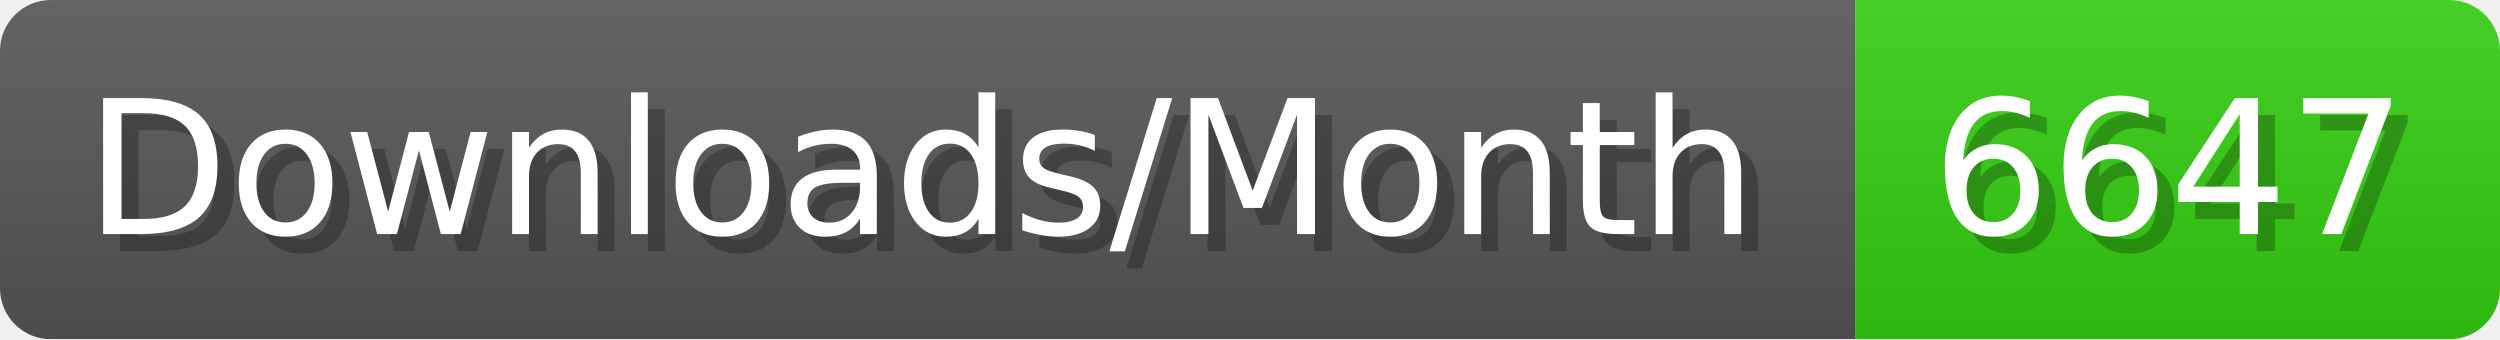
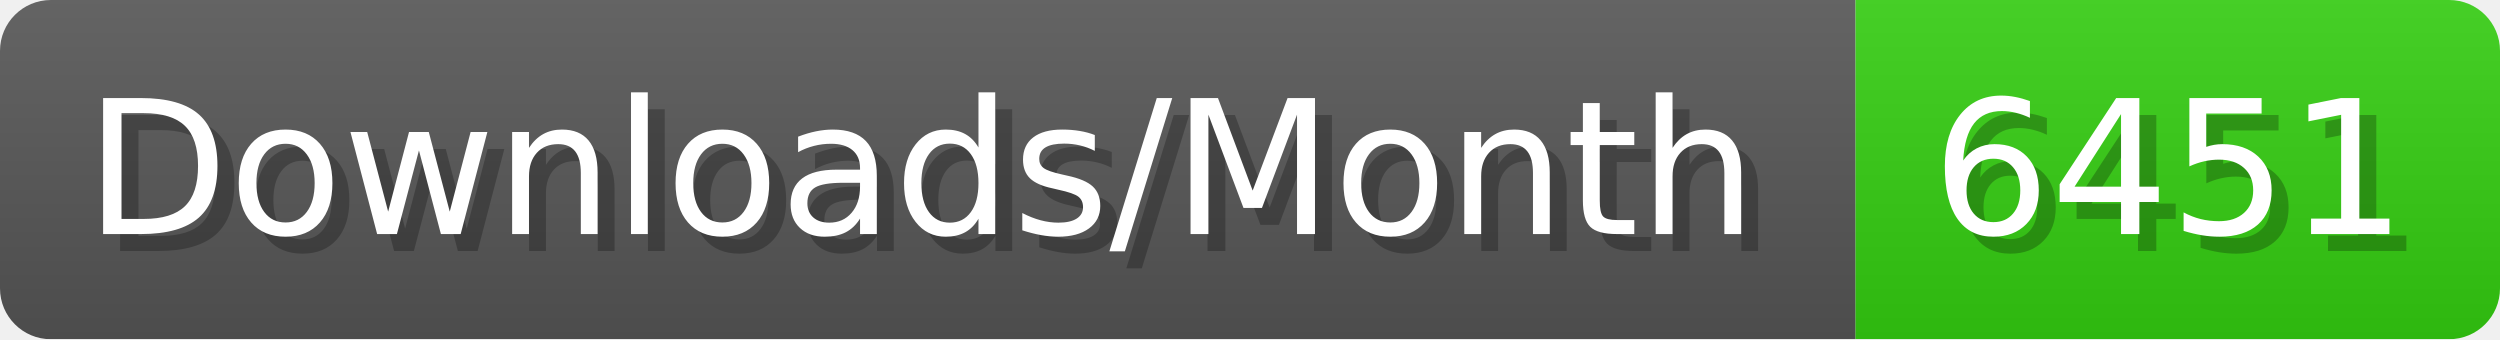
- <svg xmlns="http://www.w3.org/2000/svg" width="147.4" height="20" viewBox="0 0 1474 200" role="img" aria-label="Downloads/Month: 6647">
+ <svg xmlns="http://www.w3.org/2000/svg" width="147.4" height="20" viewBox="0 0 1474 200" role="img" aria-label="Downloads/Month: 6451">
  <linearGradient id="YlXUI" x2="0" y2="100%">
    <stop offset="0" stop-opacity=".1" stop-color="#EEE" />
    <stop offset="1" stop-opacity=".1" />
  </linearGradient>
  <mask id="JHhop">
    <rect width="1474" height="200" rx="30" fill="#FFF" />
  </mask>
  <g mask="url(#JHhop)">
    <rect width="1094" height="200" fill="#555" />
    <rect width="380" height="200" fill="#3C1" x="1094" />
    <rect width="1474" height="200" fill="url(#YlXUI)" />
  </g>
  <g aria-hidden="true" fill="#fff" text-anchor="start" font-family="Verdana,DejaVu Sans,sans-serif" font-size="110">
    <text x="60" y="148" textLength="994" fill="#000" opacity="0.25">Downloads/Month</text>
    <text x="50" y="138" textLength="994">Downloads/Month</text>
-     <text x="1149" y="148" textLength="280" fill="#000" opacity="0.25">6647</text>
-     <text x="1139" y="138" textLength="280">6647</text>
+     <text x="1149" y="148" textLength="280" fill="#000" opacity="0.25">6451</text>
+     <text x="1139" y="138" textLength="280">6451</text>
  </g>
</svg>
